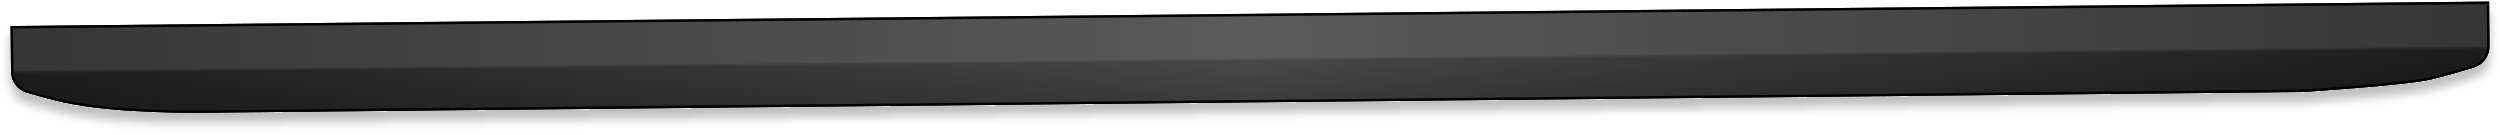
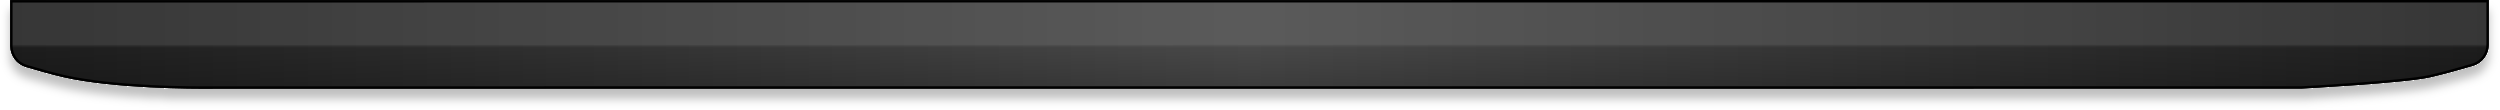
- <svg xmlns="http://www.w3.org/2000/svg" width="1026" height="55" viewBox="0 0 1026 55" fill="none">
+ <svg xmlns="http://www.w3.org/2000/svg" width="1026" height="45" viewBox="0 0 1026 45" fill="none">
  <g filter="url(#filter0_d_2_20)">
-     <path d="M4.323 10.679L1021.54 0.645L1021.72 18.921C1021.76 22.969 1019.17 26.572 1015.29 27.751C1010.24 29.292 1003.19 31.357 997.788 32.632C987.187 35.133 944.913 37.796 944.913 37.796L89.406 46.235C88.56 46.243 87.737 46.258 86.892 46.273C80.165 46.392 47.702 46.703 26.649 42.183C21.852 41.153 15.652 39.444 11.045 38.115C7.18 37 4.548 33.465 4.508 29.442L4.323 10.679Z" fill="url(#paint0_linear_2_20)" />
-     <path d="M4.323 10.679L1021.54 0.645L1021.72 18.921C1021.76 22.969 1019.17 26.572 1015.29 27.751C1010.24 29.292 1003.19 31.357 997.788 32.632C987.187 35.133 944.913 37.796 944.913 37.796L89.406 46.235C88.56 46.243 87.737 46.258 86.892 46.273C80.165 46.392 47.702 46.703 26.649 42.183C21.852 41.153 15.652 39.444 11.045 38.115C7.18 37 4.548 33.465 4.508 29.442L4.323 10.679Z" fill="url(#paint1_linear_2_20)" fill-opacity="0.3" />
-     <path d="M5.008 29.438L4.828 11.174L1021.05 1.15L1021.22 18.926C1021.26 22.756 1018.8 26.159 1015.15 27.273C1010.09 28.813 1003.06 30.875 997.673 32.146C992.418 33.385 979.244 34.674 967.334 35.654C961.39 36.143 955.776 36.554 951.649 36.842C949.585 36.987 947.893 37.1 946.717 37.178C946.129 37.217 945.67 37.247 945.358 37.267L945.002 37.29L944.912 37.295L944.908 37.296L944.894 37.296L89.401 45.735C88.609 45.743 87.837 45.757 87.05 45.771L86.883 45.773C80.148 45.892 47.741 46.2 26.754 41.694C21.975 40.668 15.789 38.963 11.184 37.635C7.536 36.582 5.046 33.243 5.008 29.438Z" stroke="black" />
+     <path d="M4.155 0.03L1021.42 0.002L1021.42 18.279C1021.42 22.327 1018.79 25.905 1014.91 27.046C1009.84 28.537 1002.77 30.533 997.355 31.755C986.73 34.151 944.432 36.398 944.432 36.398L88.883 36.422C88.037 36.422 87.215 36.428 86.369 36.435C79.642 36.488 47.176 36.479 26.169 31.752C21.382 30.675 15.2 28.905 10.606 27.531C6.753 26.378 4.155 22.817 4.155 18.794L4.155 0.03Z" fill="url(#paint0_linear_2_20)" />
+     <path d="M4.155 0.03L1021.42 0.002L1021.42 18.279C1021.42 22.327 1018.79 25.905 1014.91 27.046C1009.84 28.537 1002.77 30.533 997.355 31.755C986.73 34.151 944.432 36.398 944.432 36.398L88.883 36.422C88.037 36.422 87.215 36.428 86.369 36.435C79.642 36.488 47.176 36.479 26.169 31.752C21.382 30.675 15.2 28.905 10.606 27.531C6.753 26.378 4.155 22.817 4.155 18.794L4.155 0.03Z" fill="url(#paint1_linear_2_20)" fill-opacity="0.3" />
+     <path d="M4.655 18.794L4.655 0.53L1020.92 0.502L1020.92 18.279C1020.92 22.11 1018.43 25.489 1014.77 26.567C1009.7 28.057 1002.65 30.049 997.245 31.267C991.978 32.455 978.792 33.614 966.873 34.476C960.924 34.907 955.307 35.263 951.177 35.511C949.112 35.635 947.419 35.732 946.242 35.798C945.653 35.831 945.194 35.856 944.882 35.873L944.526 35.892L944.436 35.897L944.432 35.898L944.418 35.898L88.883 35.922C88.091 35.922 87.319 35.928 86.532 35.934L86.365 35.935C79.629 35.988 47.221 35.977 26.279 31.265C21.51 30.192 15.342 28.426 10.749 27.052C7.112 25.964 4.655 22.601 4.655 18.794Z" stroke="black" />
  </g>
  <defs>
-     <filter id="filter0_d_2_20" x="0.323" y="0.645" width="1025.4" height="53.683" filterUnits="userSpaceOnUse" color-interpolation-filters="sRGB">
+     <filter id="filter0_d_2_20" x="0.155" y="0.002" width="1025.27" height="44.442" filterUnits="userSpaceOnUse" color-interpolation-filters="sRGB">
      <feFlood flood-opacity="0" result="BackgroundImageFix" />
      <feColorMatrix in="SourceAlpha" type="matrix" values="0 0 0 0 0 0 0 0 0 0 0 0 0 0 0 0 0 0 127 0" result="hardAlpha" />
      <feOffset dy="4" />
      <feGaussianBlur stdDeviation="2" />
      <feComposite in2="hardAlpha" operator="out" />
      <feColorMatrix type="matrix" values="0 0 0 0 0 0 0 0 0 0 0 0 0 0 0 0 0 0 0.25 0" />
      <feBlend mode="normal" in2="BackgroundImageFix" result="effect1_dropShadow_2_20" />
      <feBlend mode="normal" in="SourceGraphic" in2="effect1_dropShadow_2_20" result="shape" />
    </filter>
-     <linearGradient id="paint0_linear_2_20" x1="1021.54" y1="0.645" x2="4.323" y2="10.679" gradientUnits="userSpaceOnUse">
+     <linearGradient id="paint0_linear_2_20" x1="1021.42" y1="0.003" x2="4.155" y2="0.03" gradientUnits="userSpaceOnUse">
      <stop stop-color="#212121" />
      <stop offset="0.5" stop-color="#555555" />
      <stop offset="1" stop-color="#212121" />
    </linearGradient>
-     <linearGradient id="paint1_linear_2_20" x1="512.932" y1="5.662" x2="513.291" y2="42.077" gradientUnits="userSpaceOnUse">
+     <linearGradient id="paint1_linear_2_20" x1="512.788" y1="0.016" x2="512.789" y2="36.433" gradientUnits="userSpaceOnUse">
      <stop stop-color="#666666" />
      <stop offset="0.5" stop-color="#666666" />
      <stop offset="0.542" stop-opacity="0.5" />
      <stop offset="1" />
    </linearGradient>
  </defs>
</svg>
